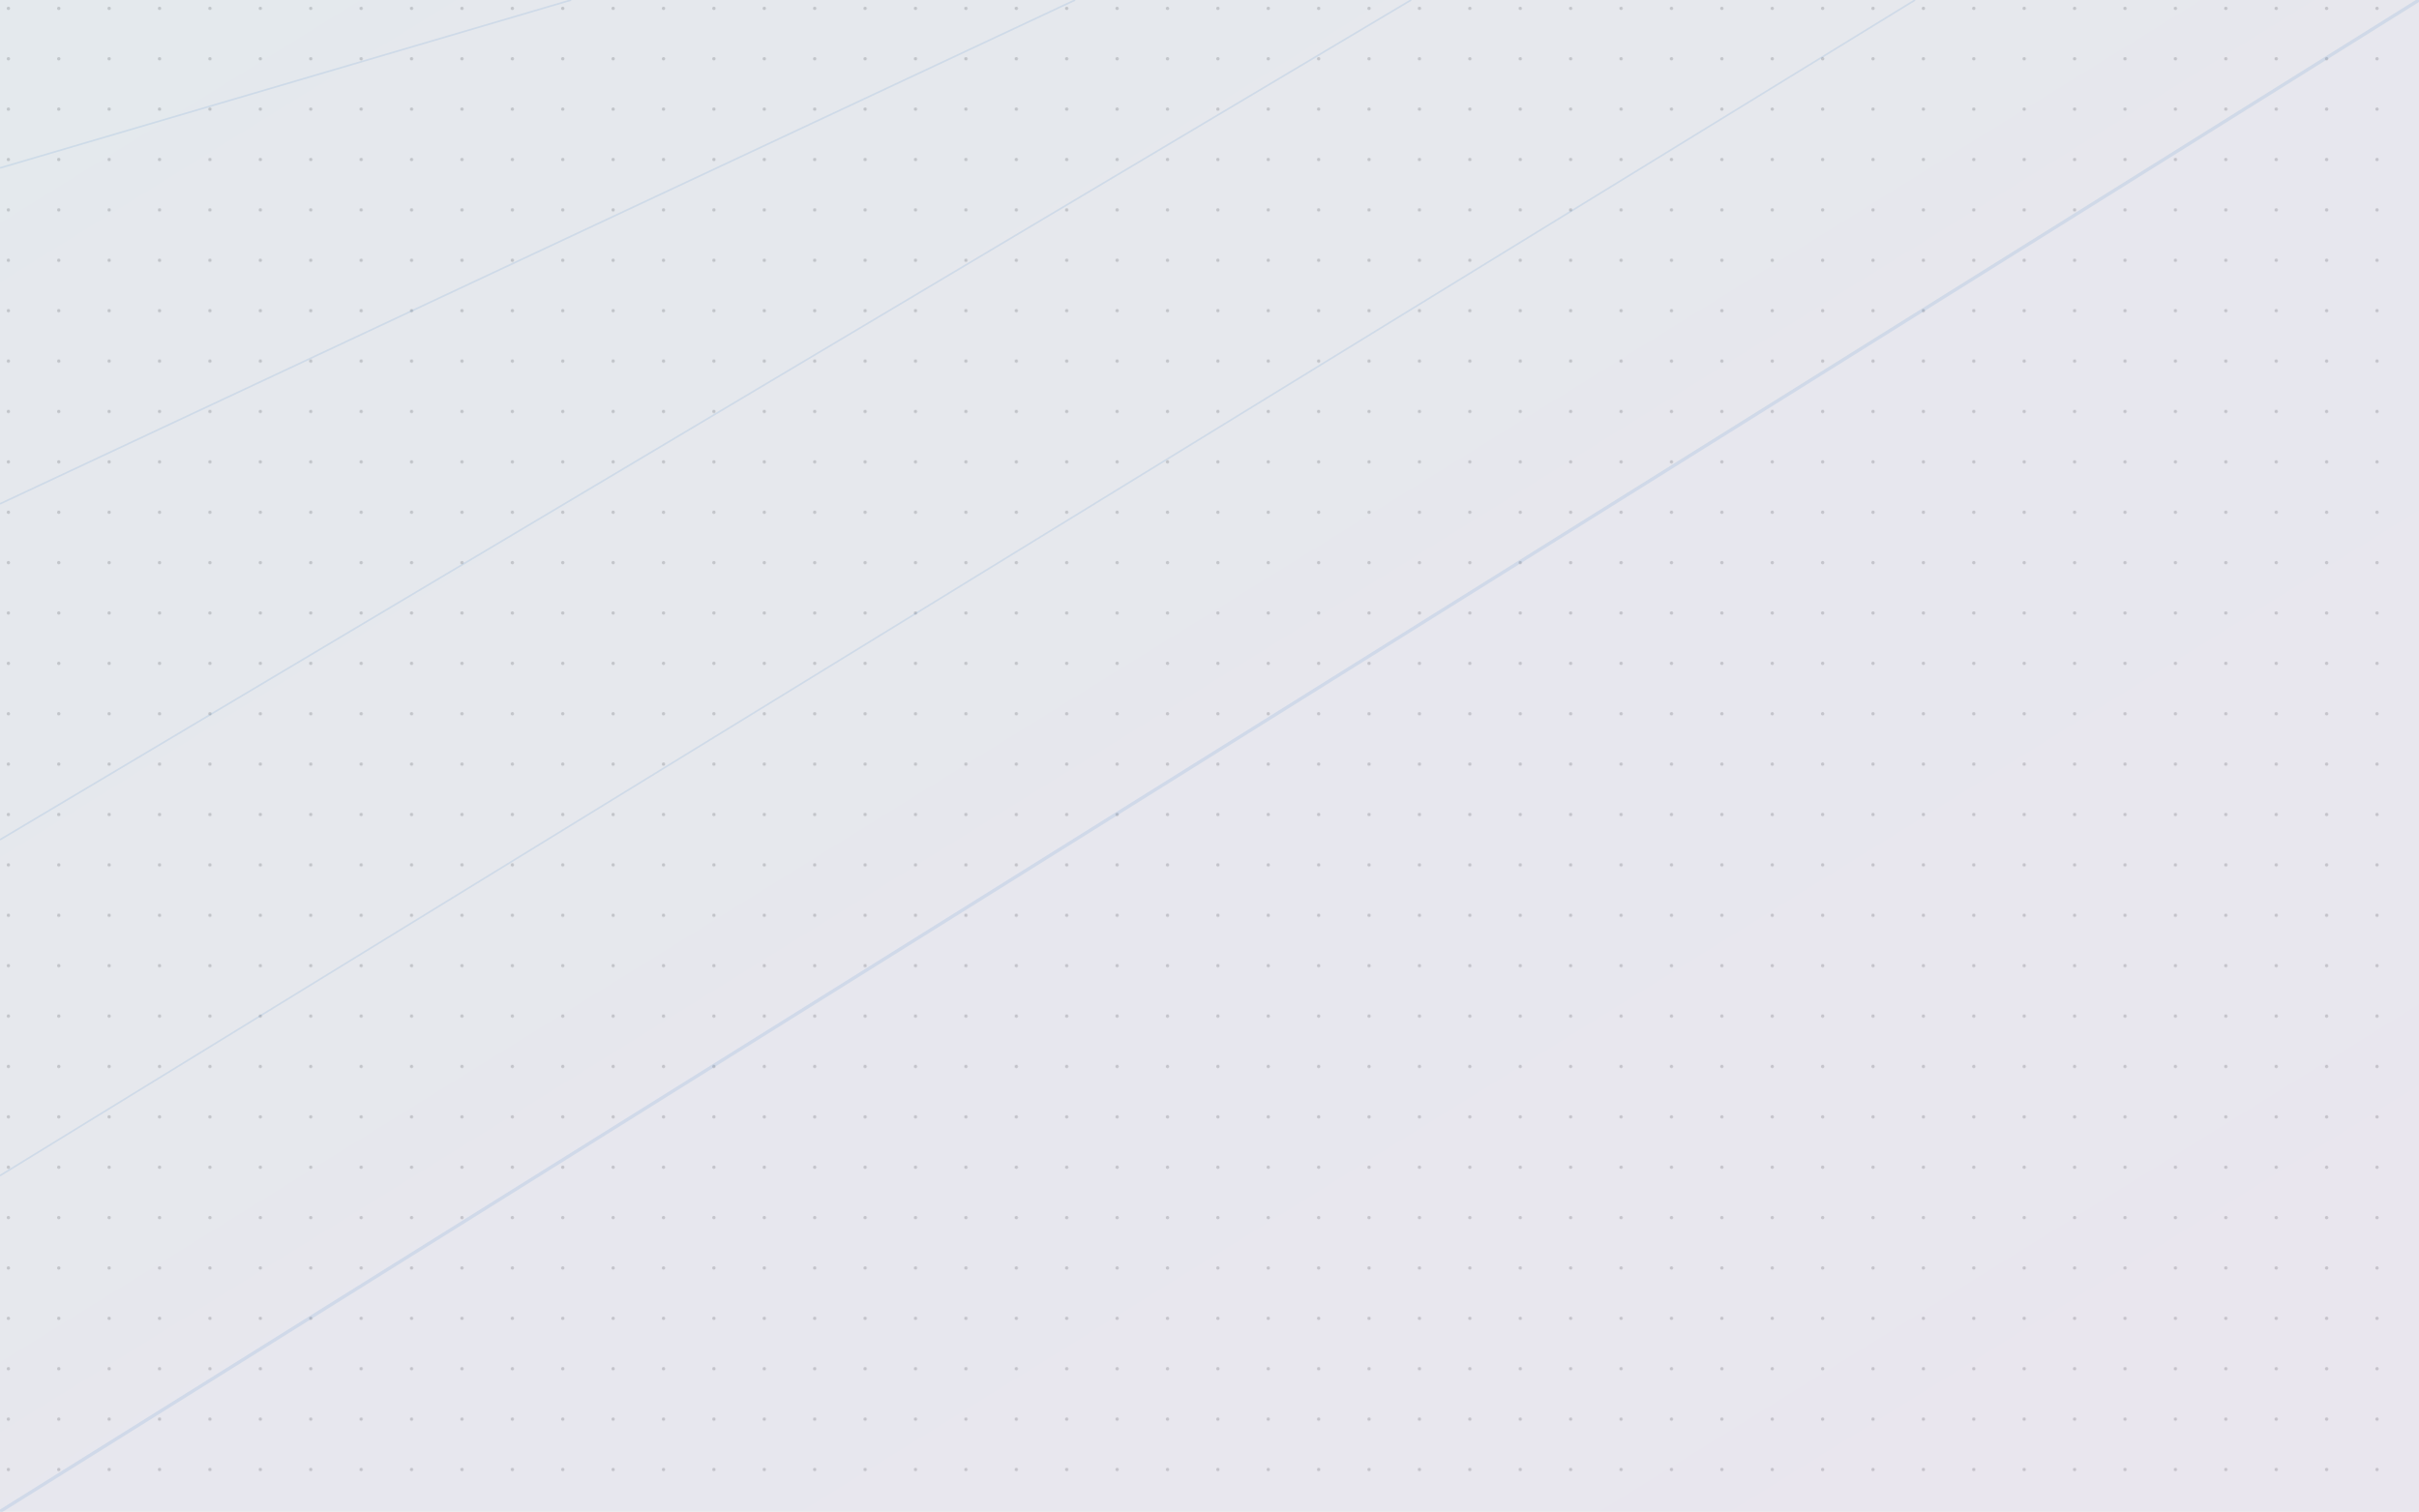
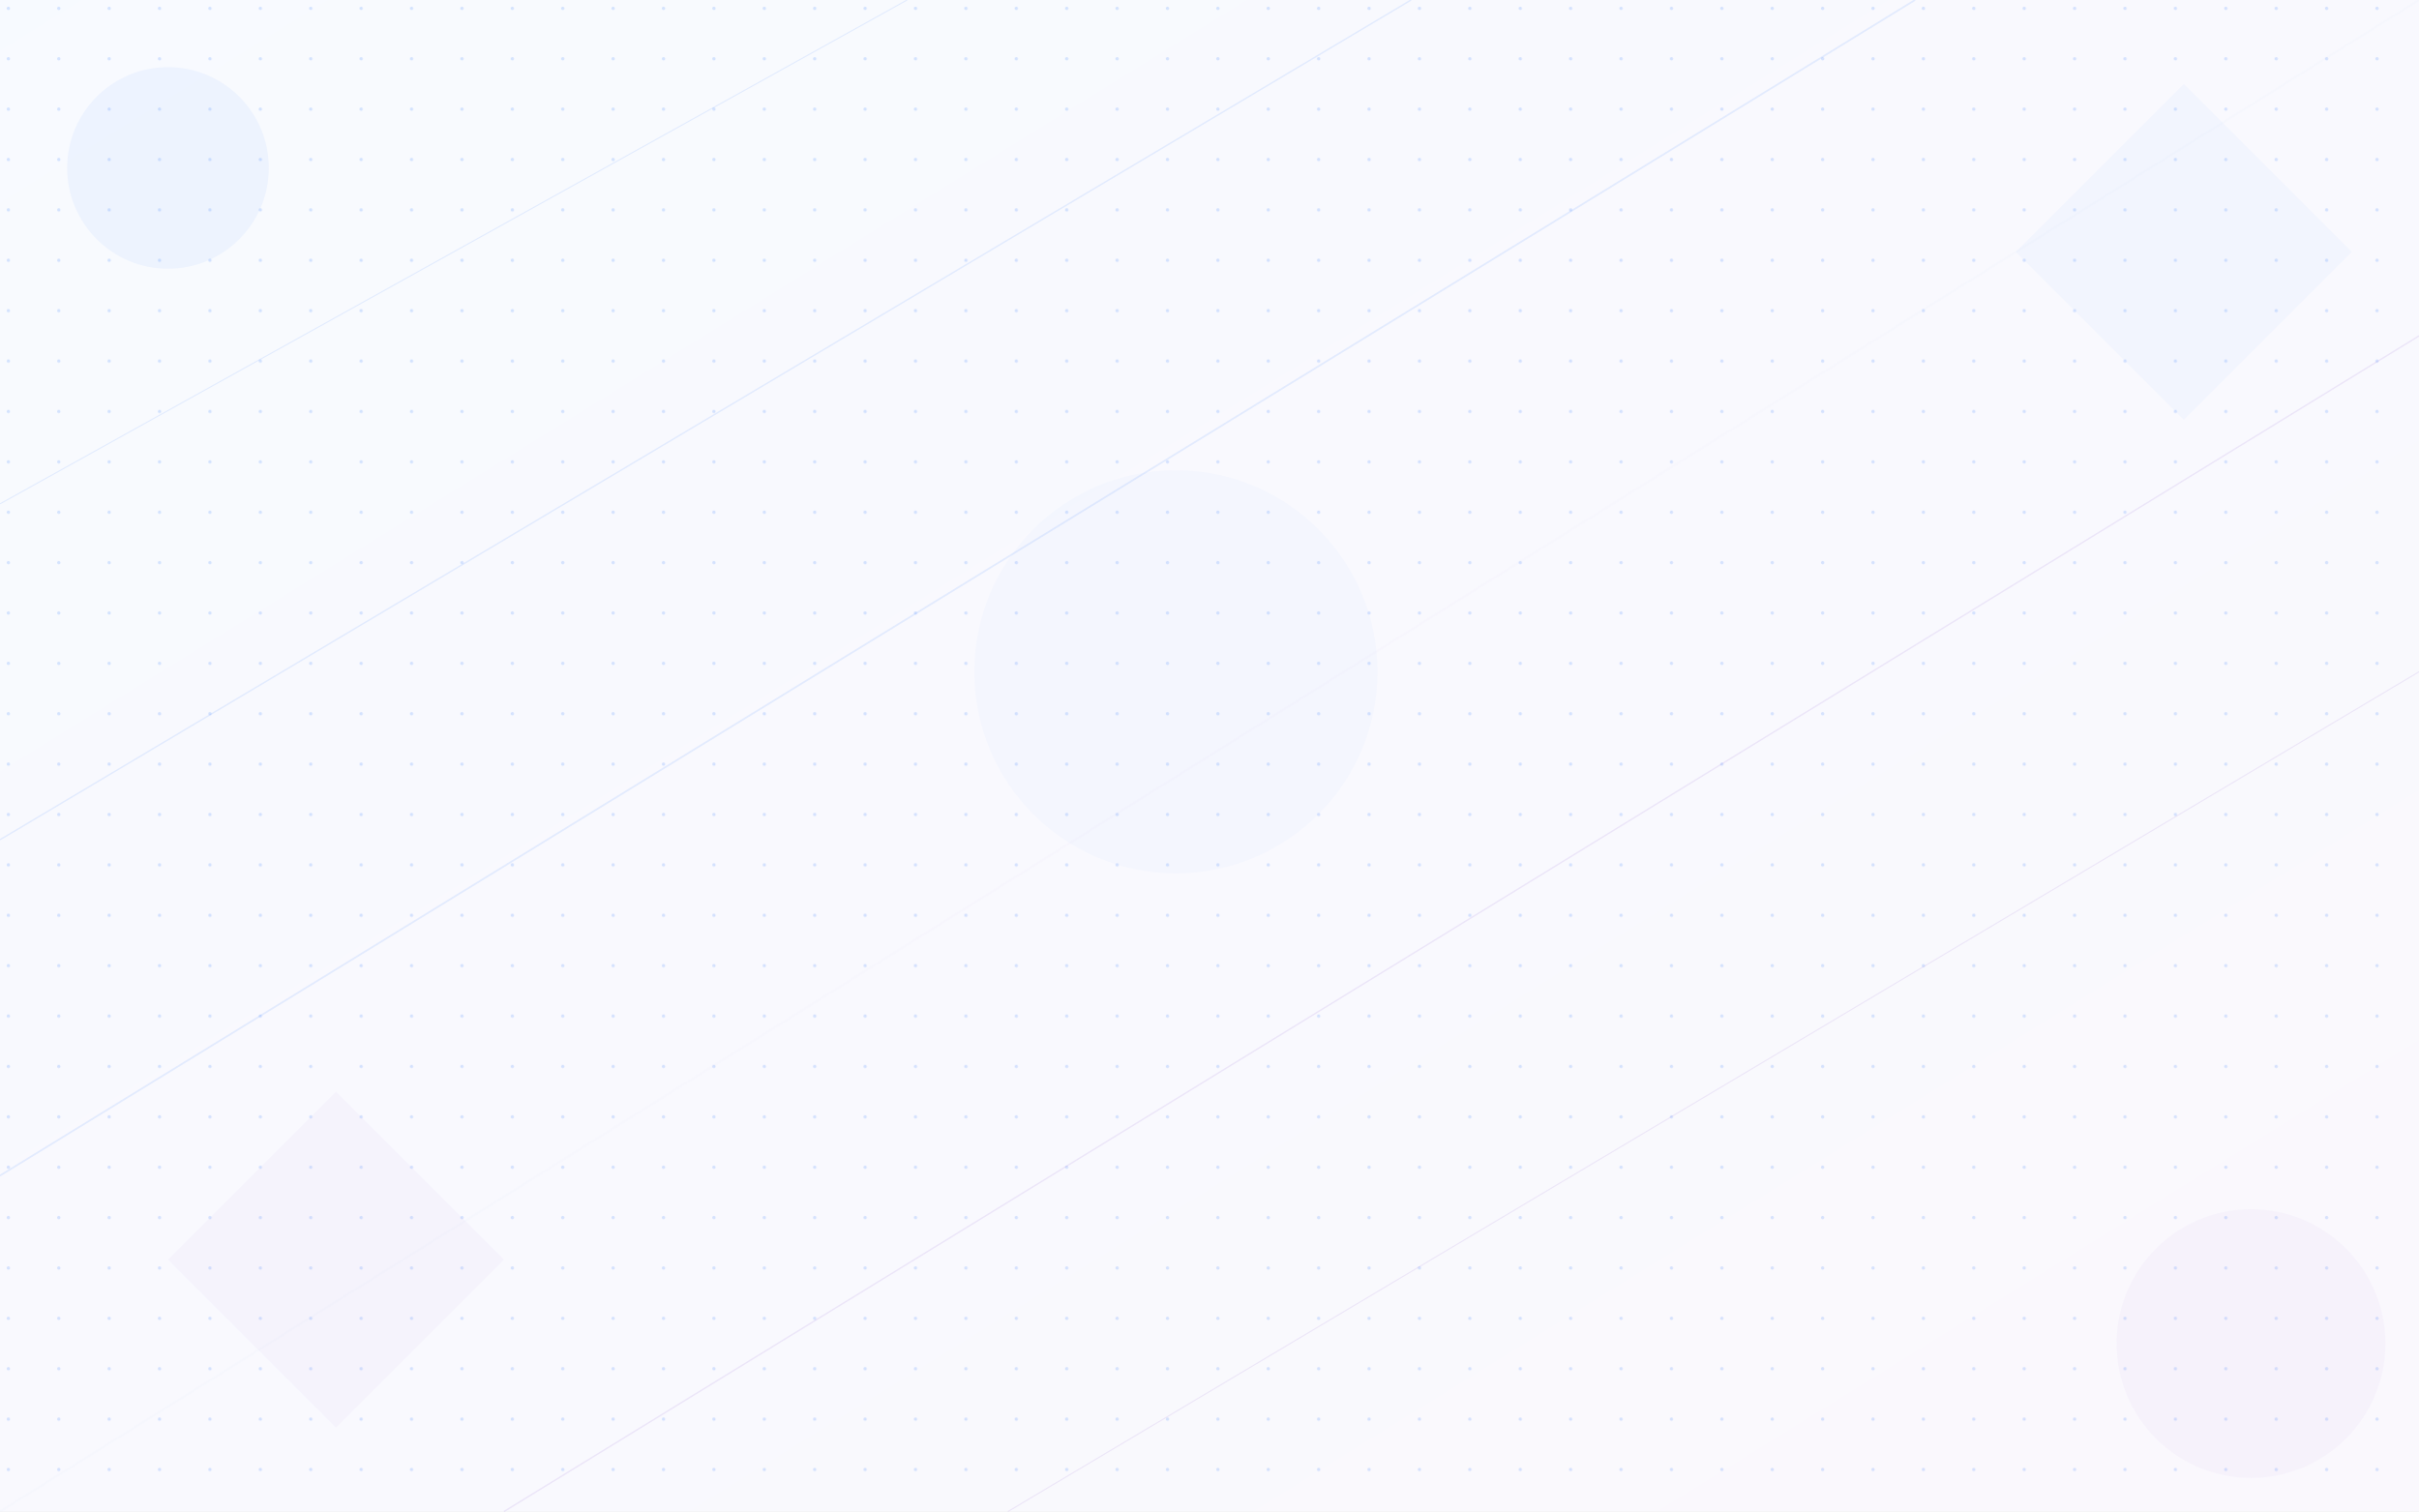
<svg xmlns="http://www.w3.org/2000/svg" width="1440" height="900" viewBox="0 0 1440 900">
  <defs>
-     <pattern id="smallGrid" width="10" height="10" patternUnits="userSpaceOnUse">
-       <path d="M 10 0 L 0 0 0 10" fill="none" stroke="#000000" stroke-width="0.5" opacity="0.1" />
+     <pattern id="dots-pattern" width="30" height="30" patternUnits="userSpaceOnUse">
+       <circle cx="5" cy="5" r="1" fill="#0f62fe" opacity="0.15" />
    </pattern>
-     <pattern id="grid" width="100" height="100" patternUnits="userSpaceOnUse">
-       <rect width="100" height="100" fill="url(#smallGrid)" />
-       <path d="M 100 0 L 0 0 0 100" fill="none" stroke="#000000" stroke-width="1" opacity="0.2" />
-     </pattern>
-     <pattern id="dots" width="30" height="30" patternUnits="userSpaceOnUse">
-       <circle cx="5" cy="5" r="1" fill="#000000" opacity="0.15" />
-     </pattern>
-     <linearGradient id="gradient1" x1="0%" y1="0%" x2="100%" y2="100%">
-       <stop offset="0%" stop-color="#005eb8" stop-opacity="0.05" />
-       <stop offset="100%" stop-color="#6929c4" stop-opacity="0.05" />
+     <linearGradient id="bg-gradient" x1="0%" y1="0%" x2="100%" y2="100%">
+       <stop offset="0%" stop-color="#0f62fe" stop-opacity="0.03" />
+       <stop offset="100%" stop-color="#6929c4" stop-opacity="0.03" />
+     </linearGradient>
+     <linearGradient id="line-gradient" x1="0%" y1="0%" x2="100%" y2="0%">
+       <stop offset="0%" stop-color="#0f62fe" stop-opacity="0.1" />
+       <stop offset="50%" stop-color="#6929c4" stop-opacity="0.1" />
+       <stop offset="100%" stop-color="#0f62fe" stop-opacity="0.1" />
    </linearGradient>
  </defs>
-   <rect width="100%" height="100%" fill="url(#dots)" />
-   <rect width="100%" height="100%" fill="url(#gradient1)" />
+   <rect width="100%" height="100%" fill="white" />
+   <rect width="100%" height="100%" fill="url(#dots-pattern)" />
+   <rect width="100%" height="100%" fill="url(#bg-gradient)" />
  <g opacity="0.1">
-     <path d="M0,900 L1440,0" stroke="#005eb8" stroke-width="2" />
-     <path d="M0,700 L1140,0" stroke="#005eb8" stroke-width="1" />
-     <path d="M0,500 L840,0" stroke="#005eb8" stroke-width="1" />
-     <path d="M0,300 L640,0" stroke="#005eb8" stroke-width="1" />
-     <path d="M0,100 L340,0" stroke="#005eb8" stroke-width="1" />
+     <path d="M0,900 L1440,0" stroke="url(#line-gradient)" stroke-width="1.5" />
+     <path d="M0,700 L1140,0" stroke="#0f62fe" stroke-width="1" />
+     <path d="M0,500 L840,0" stroke="#0f62fe" stroke-width="0.8" />
+     <path d="M0,300 L540,0" stroke="#0f62fe" stroke-width="0.6" />
+     <path d="M300,900 L1440,200" stroke="#6929c4" stroke-width="0.8" />
+     <path d="M600,900 L1440,400" stroke="#6929c4" stroke-width="0.6" />
  </g>
+   <circle cx="100" cy="100" r="60" fill="#0f62fe" opacity="0.05" />
+   <circle cx="1340" cy="800" r="80" fill="#6929c4" opacity="0.03" />
+   <circle cx="700" cy="400" r="120" fill="#0f62fe" opacity="0.02" />
+   <path d="M1200,150 L1300,50 L1400,150 L1300,250 z" fill="#0f62fe" opacity="0.03" />
+   <path d="M100,750 L200,650 L300,750 L200,850 z" fill="#6929c4" opacity="0.03" />
</svg>
